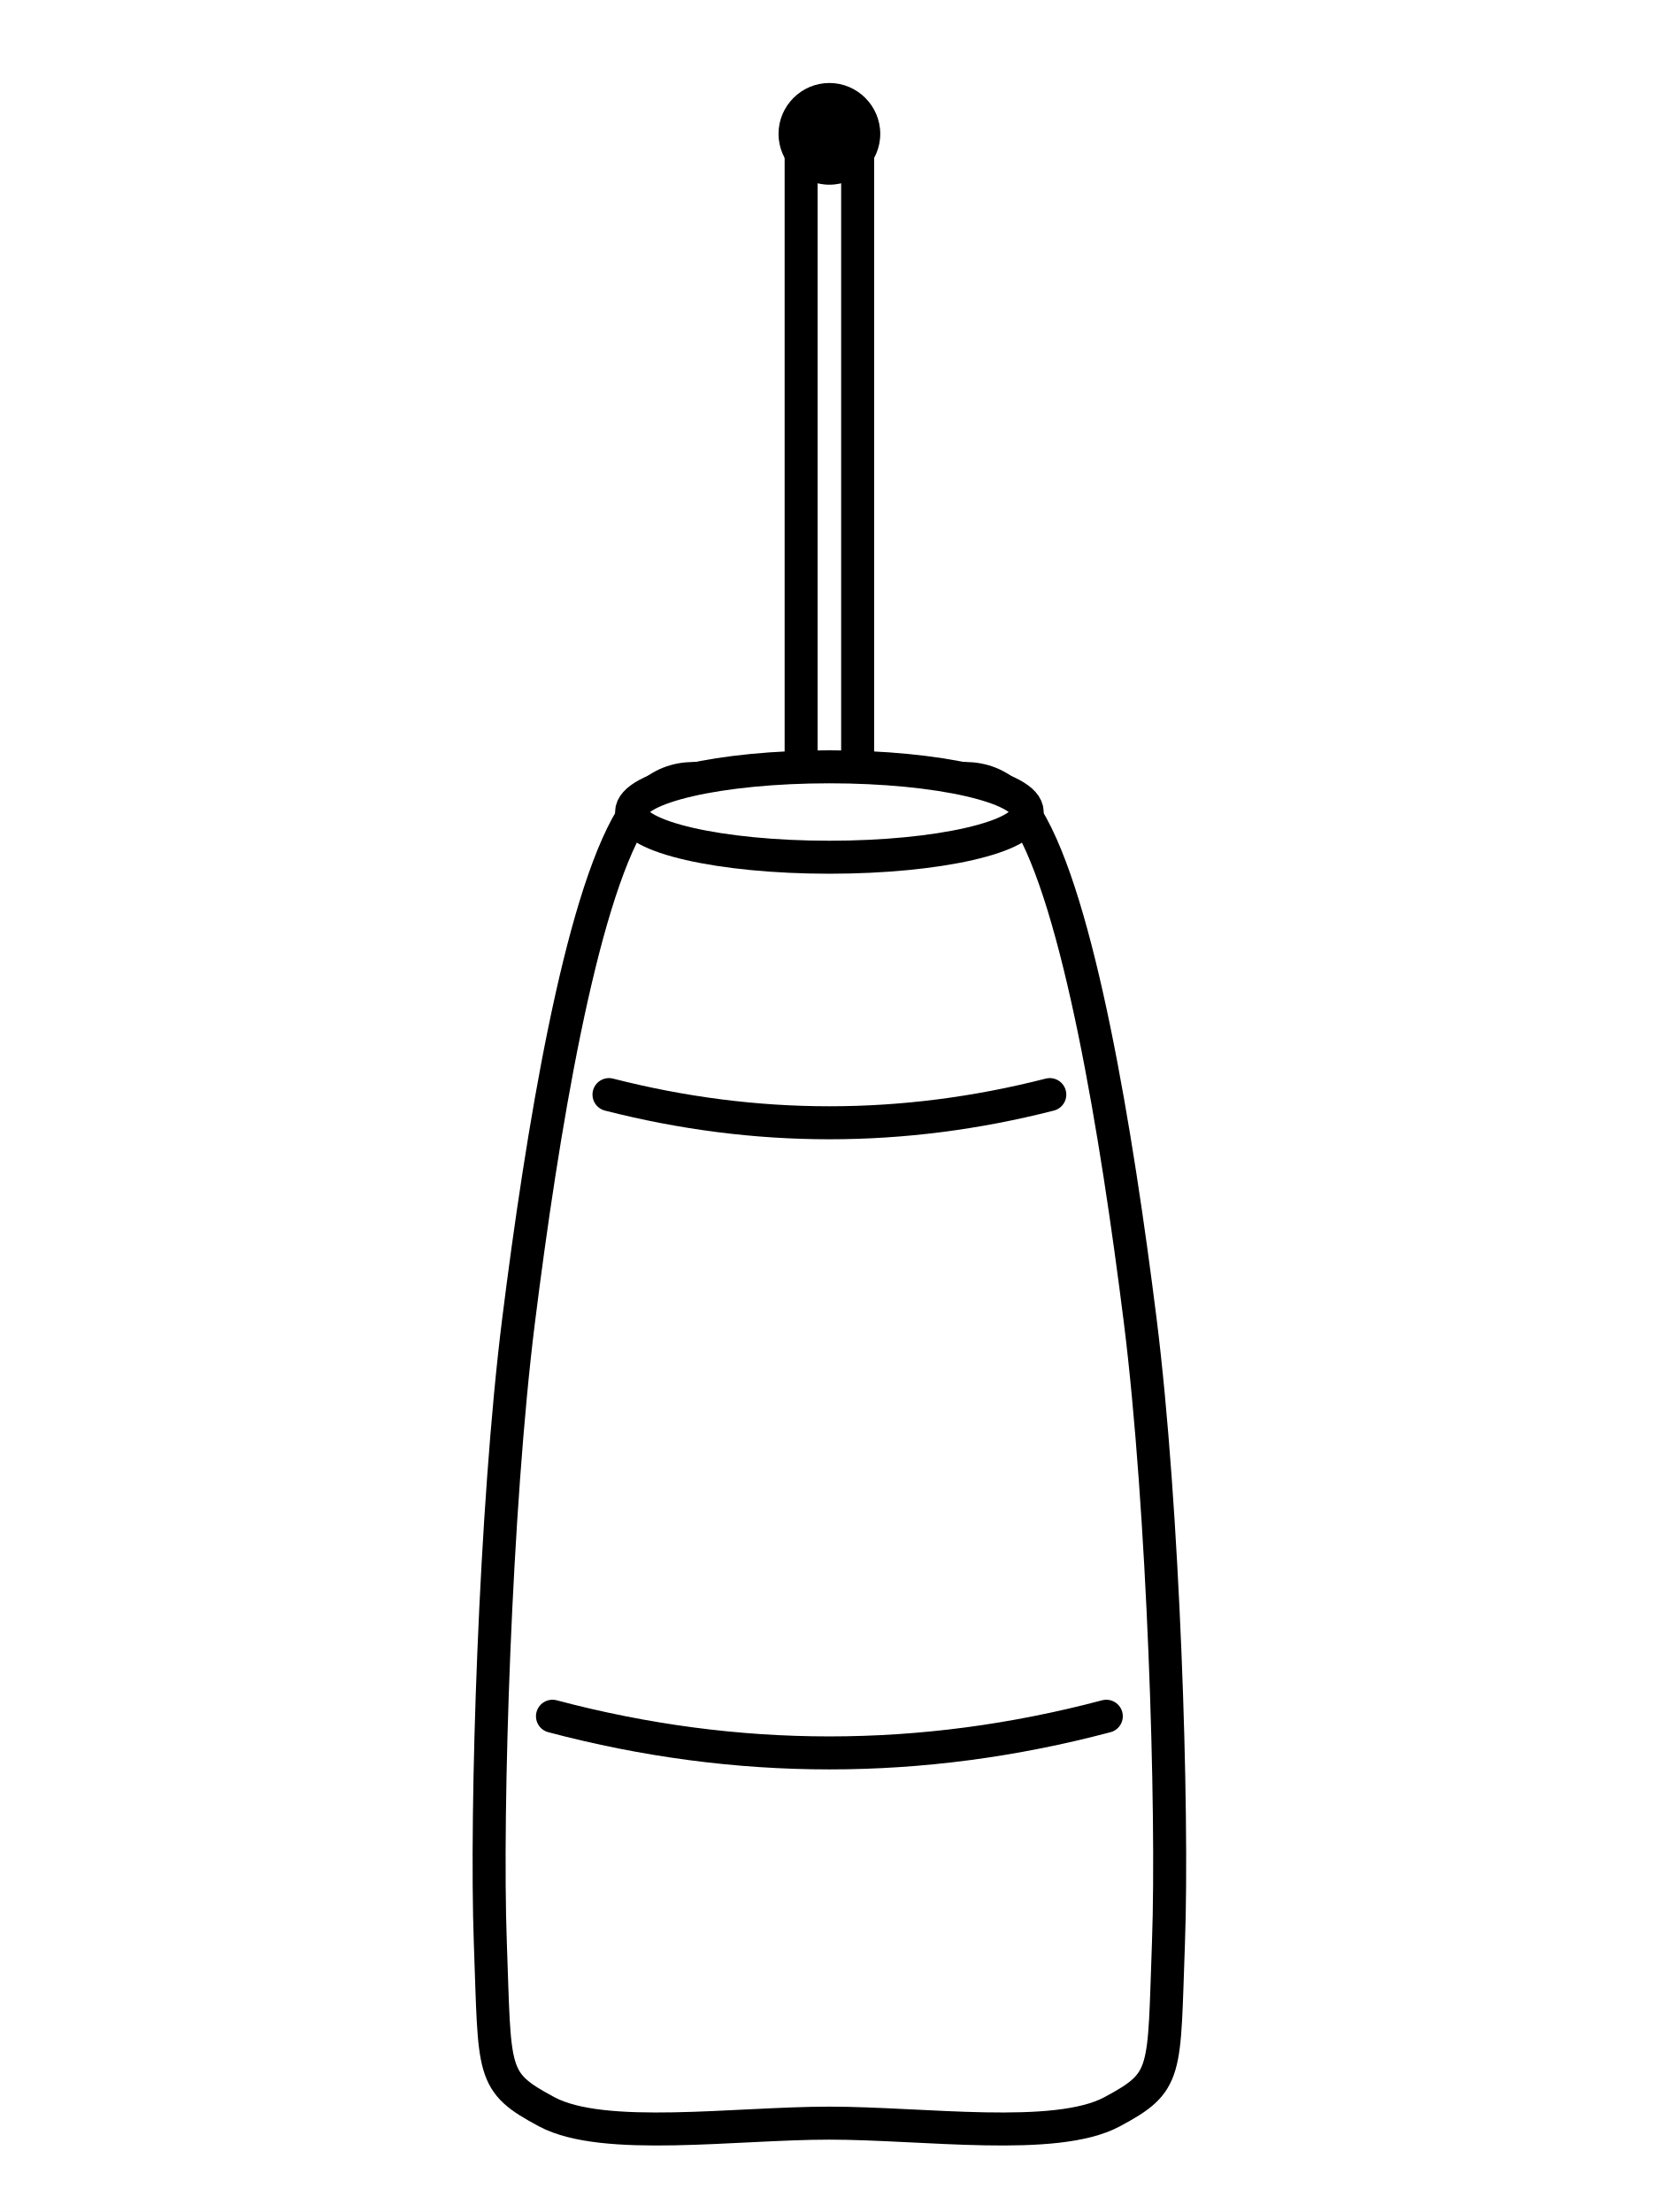
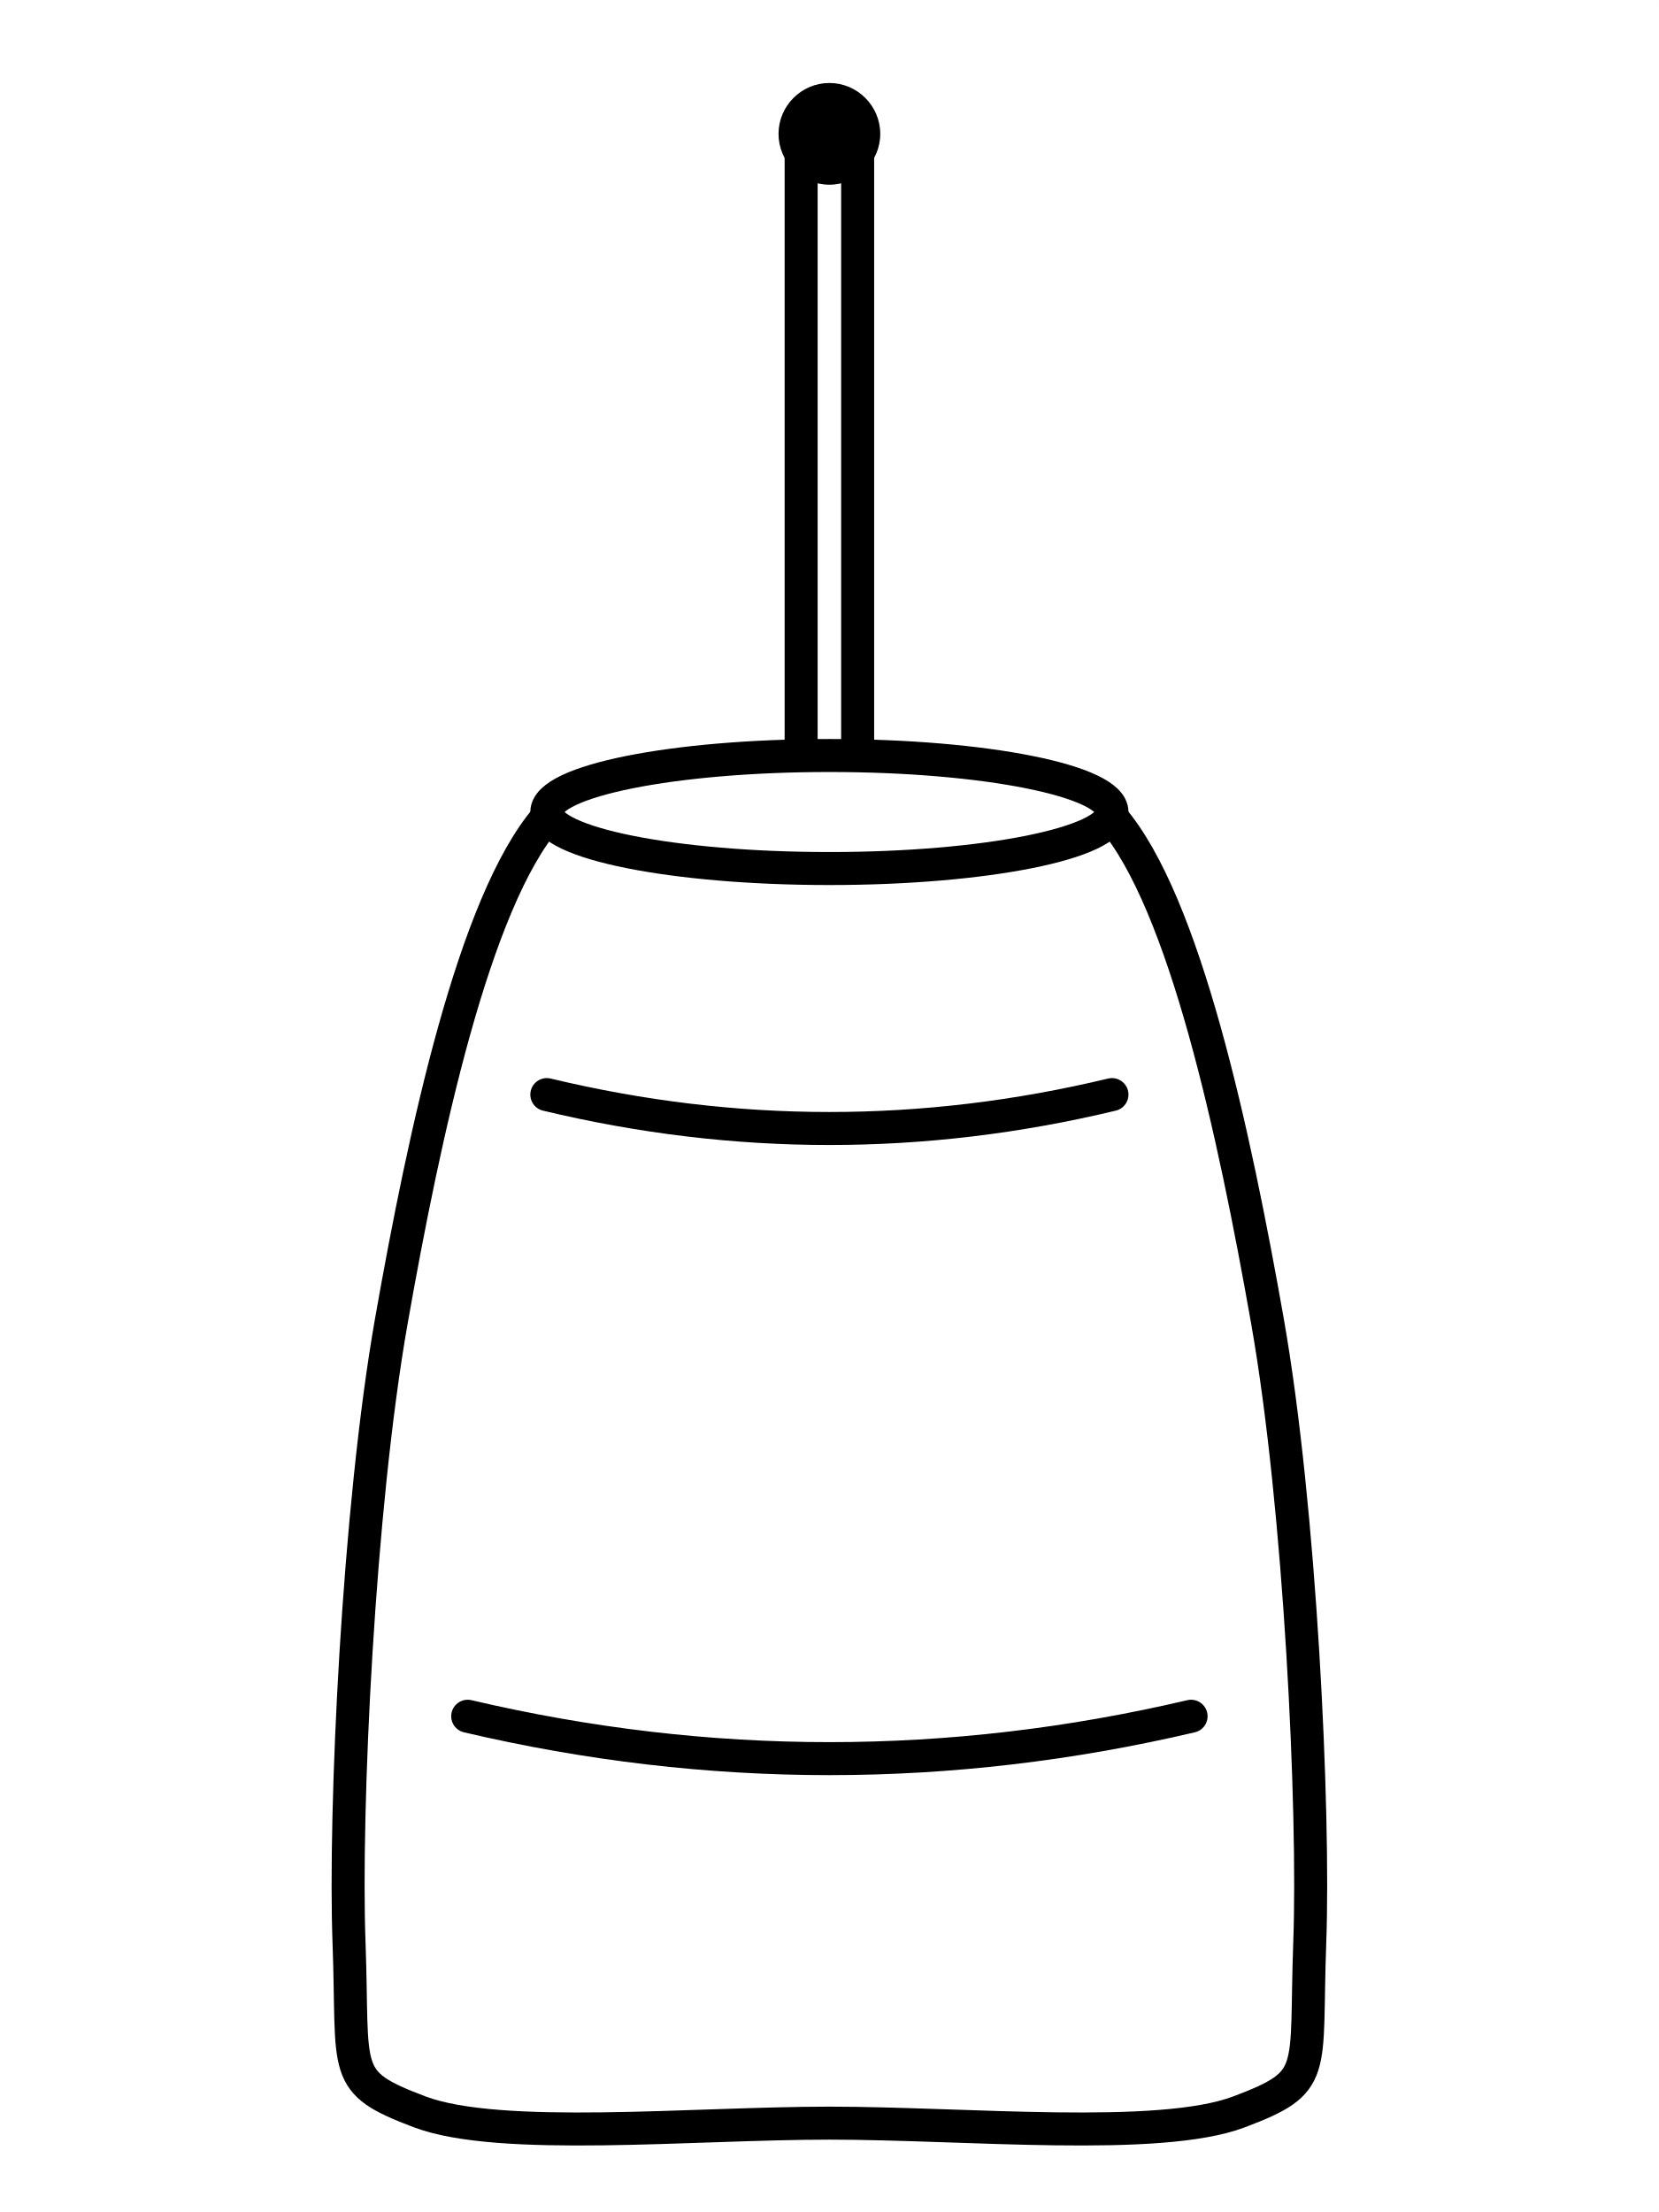
<svg xmlns="http://www.w3.org/2000/svg" version="1.1" viewBox="0 0 600 800" width="5.498in" height="7.331in" role="img" aria-label="The Butter Churn, a picture to color">
  <rect width="600" height="800" fill="#fff" />
  <g transform="translate(-6.625 -12.927) scale(1.022)" fill="#fff" data-bw="white" stroke="#000" stroke-width="11.678" stroke-linecap="round" stroke-linejoin="round">
    <path d="M298 60 L302 60 C306.4 60 310 63.6 310 68 L310 292 C310 296.4 306.4 300 302 300 L298 300 C293.6 300 290 296.4 290 292 L290 68 C290 63.6 293.6 60 298 60 Z" />
    <path fill="#000" stroke="none" d="M318 60 C318 69.9 309.9 78 300 78 C290.1 78 282 69.9 282 60 C282 50.1 290.1 42 300 42 C309.9 42 318 50.1 318 60 Z" />
-     <path d="M300 300 C323.3 300 351.7 272 370 302 C388.3 332 401.7 413.7 410 480 C418.3 546.3 421.7 653.3 420 700 C418.3 746.7 420 749.3 400 760 C380 770.7 333.3 764 300 764 C266.7 764 220 770.7 200 760 C180 749.3 181.7 746.7 180 700 C178.3 653.3 181.7 546.3 190 480 C198.3 413.7 211.7 332 230 302 C248.3 272 276.7 300 300 300 Z" />
-     <path d="M370 300 C370 308.8 338.7 316 300 316 C261.3 316 230 308.8 230 300 C230 291.2 261.3 284 300 284 C338.7 284 370 291.2 370 300 Z" />
-     <path fill="none" d="M222 400 C274 413.3 326 413.3 378 400" />
-     <path fill="none" d="M202 620 C267.3 637.3 332.7 637.3 398 620" />
+     <path d="M300 300 C333.3 300 374.2 272 400 302 C425.8 332 443.3 413.7 455 480 C466.7 546.3 471.7 653.3 470 700 C468.3 746.7 473.3 749.3 445 760 C416.7 770.7 348.3 764 300 764 C251.7 764 183.3 770.7 155 760 C126.7 749.3 131.7 746.7 130 700 C128.3 653.3 133.3 546.3 145 480 C156.7 413.7 174.2 332 200 302 C225.8 272 266.7 300 300 300 Z" />
+     <path d="M400 300 C400 311 355.2 320 300 320 C244.8 320 200 311 200 300 C200 289 244.8 280 300 280 C355.2 280 400 289 400 300 Z" />
+     <path fill="none" d="M200 400 C266.7 416 333.3 416 400 400" />
+     <path fill="none" d="M172 620 C257.3 640 342.7 640 428 620" />
  </g>
</svg>
